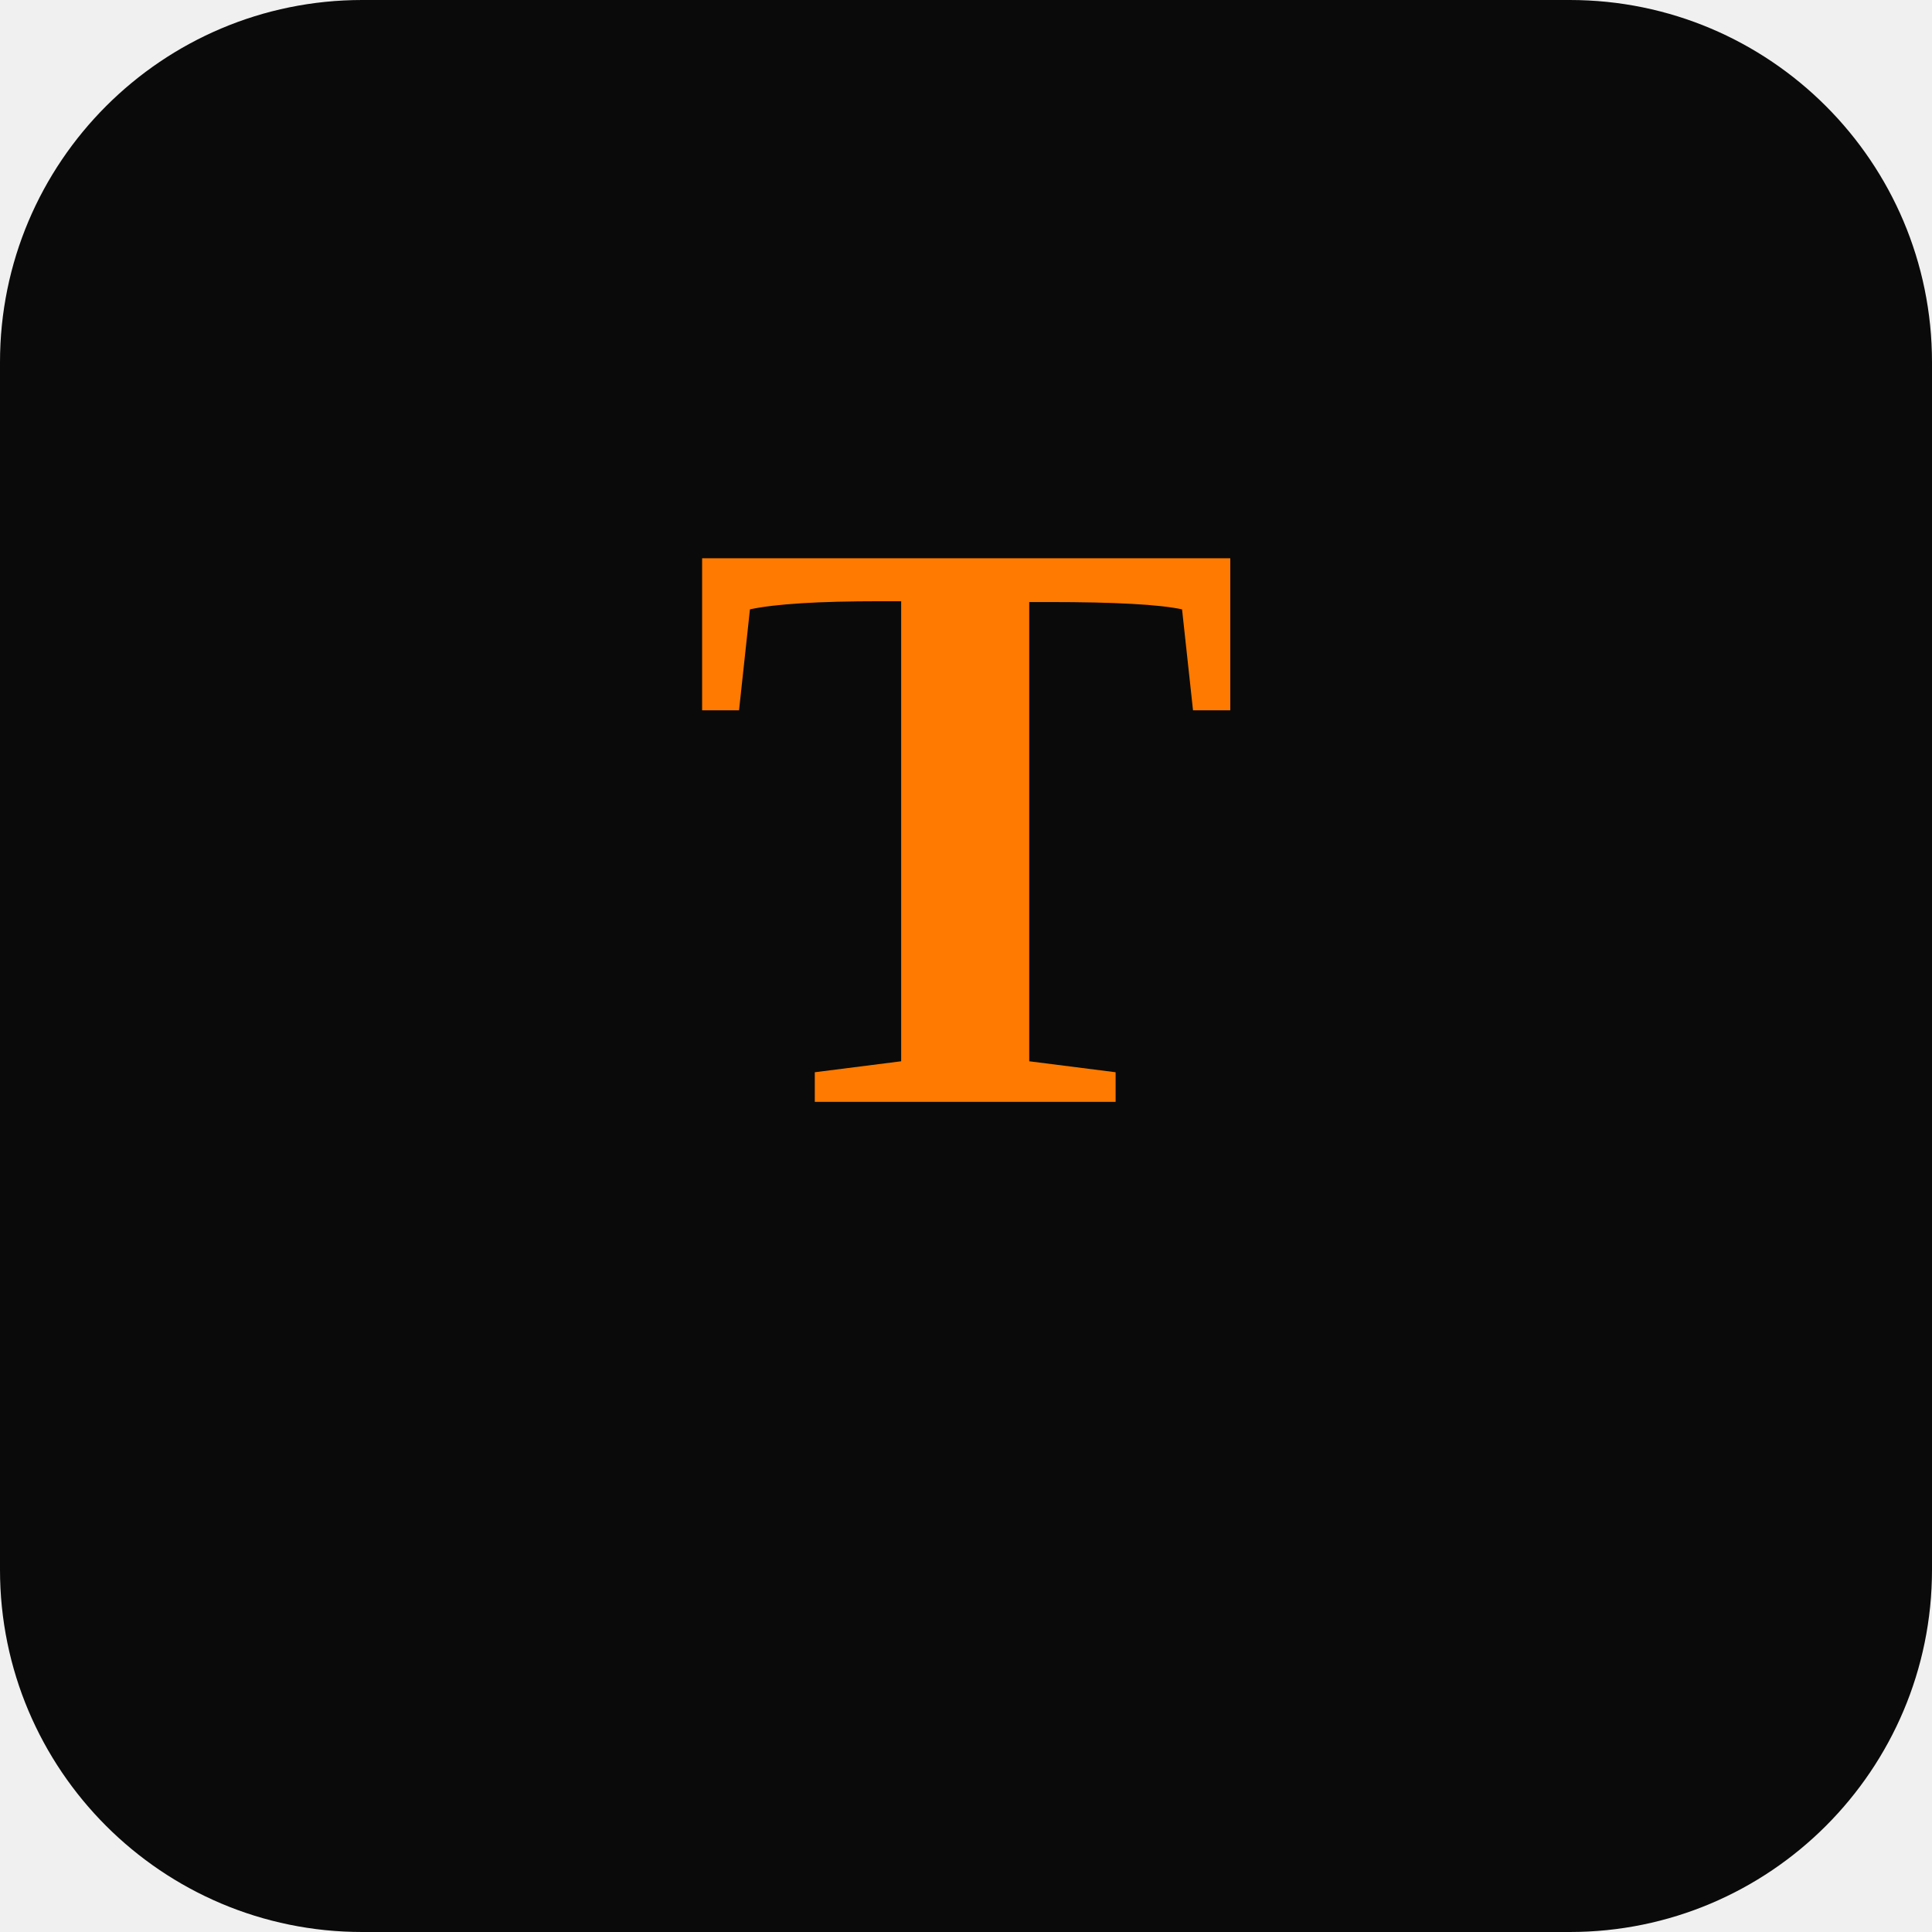
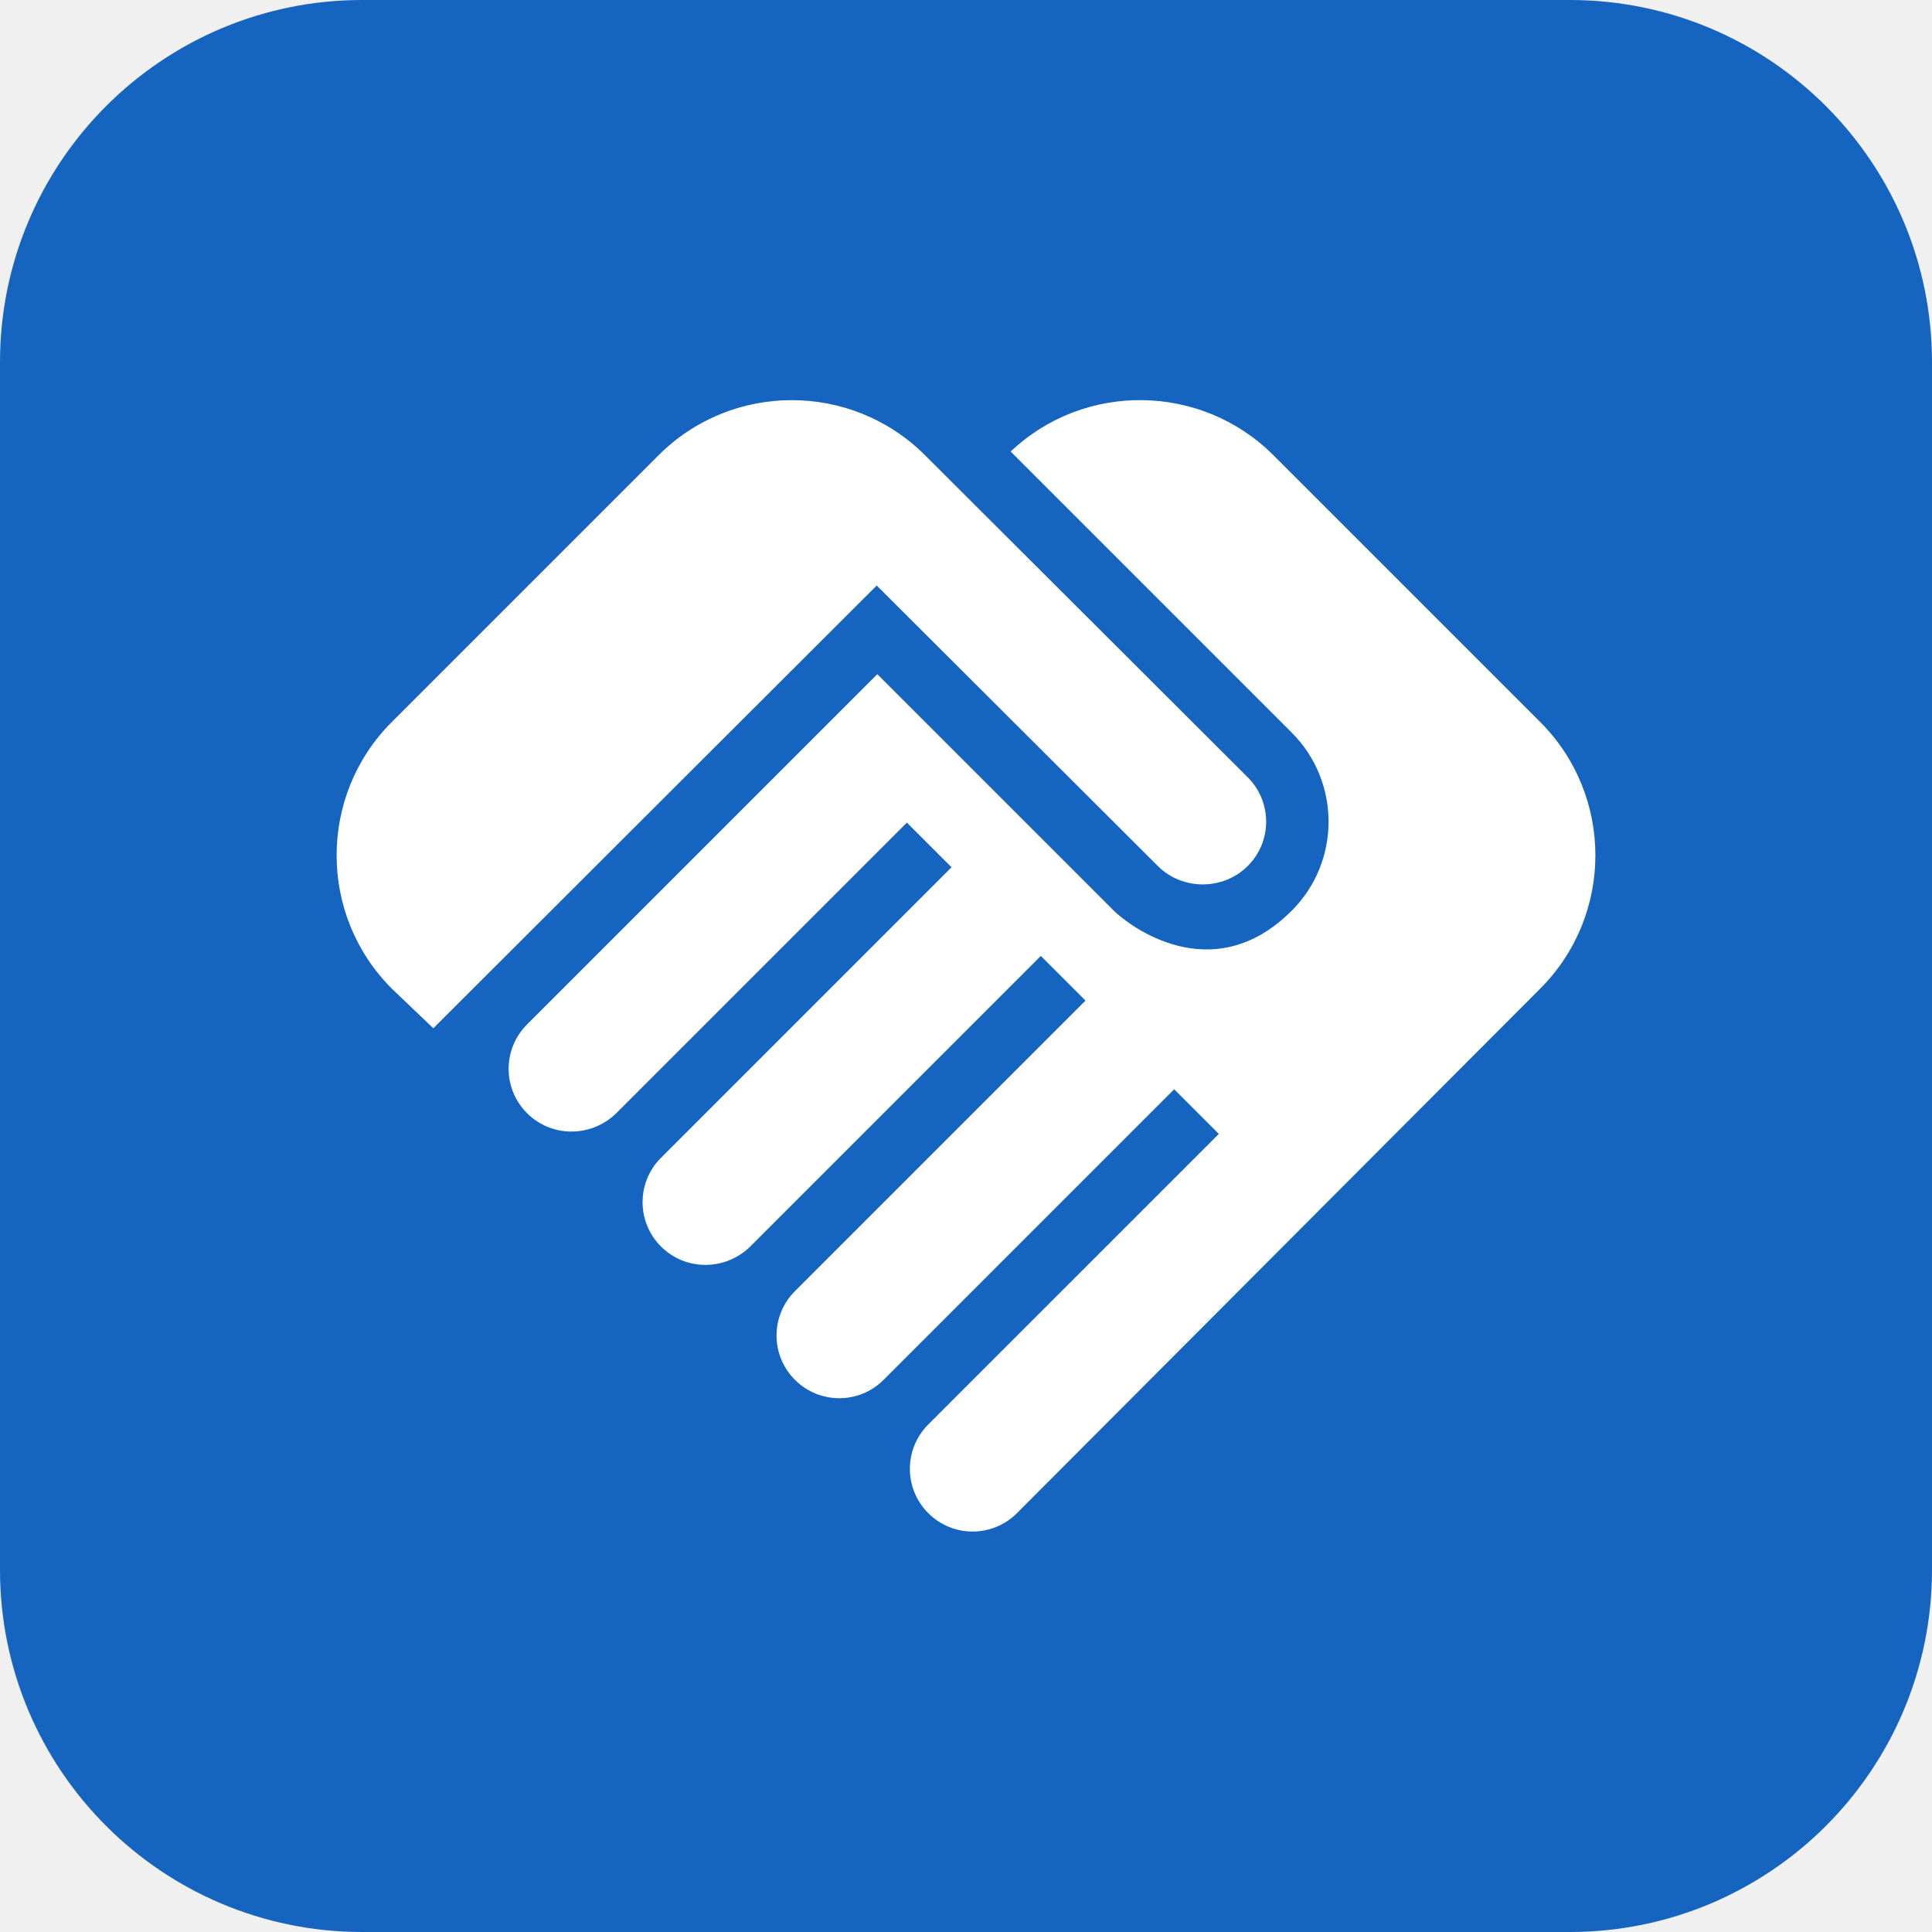
- <svg xmlns="http://www.w3.org/2000/svg" width="512" height="512" viewBox="0 0 512 512" role="img" aria-label="TERIMBERE">
-   <rect width="512" height="512" rx="96" fill="#0A0A0A" />
-   <text x="256" y="292" text-anchor="middle" font-family="Georgia, 'Times New Roman', serif" font-size="220" font-weight="700" fill="#FF7A00">T</text>
+ <svg xmlns="http://www.w3.org/2000/svg" width="512" height="512" viewBox="0 0 512 512" role="img" aria-label="TERIMBERE handshake">
+   <rect width="512" height="512" rx="96" fill="#1565C0" />
+   <g fill="#FFFFFF" transform="translate(56 56) scale(16.6667)">
+     <path d="M16.48 10.41c-.39.39-1.04.39-1.43 0l-4.47-4.46-7.05 7.04-.66-.63c-1.17-1.17-1.17-3.07 0-4.24l4.24-4.24c1.17-1.17 3.07-1.17 4.24 0L16.48 9c.39.39.39 1.02 0 1.41m.7-2.12c.78.78.78 2.05 0 2.83-1.27 1.27-2.61.22-2.83 0l-3.76-3.76-5.57 5.57c-.39.39-.39 1.02 0 1.41s1.02.39 1.42 0l4.62-4.62.71.71-4.62 4.62c-.39.39-.39 1.02 0 1.41s1.02.39 1.42 0l4.62-4.62.71.71-4.62 4.62c-.39.39-.39 1.02 0 1.41s1.02.39 1.41 0l4.62-4.62.71.71-4.62 4.62c-.39.39-.39 1.02 0 1.41s1.02.39 1.41 0l8.32-8.34c1.17-1.17 1.17-3.07 0-4.24l-4.24-4.24c-1.15-1.15-3.01-1.17-4.18-.06z" />
+   </g>
</svg>
